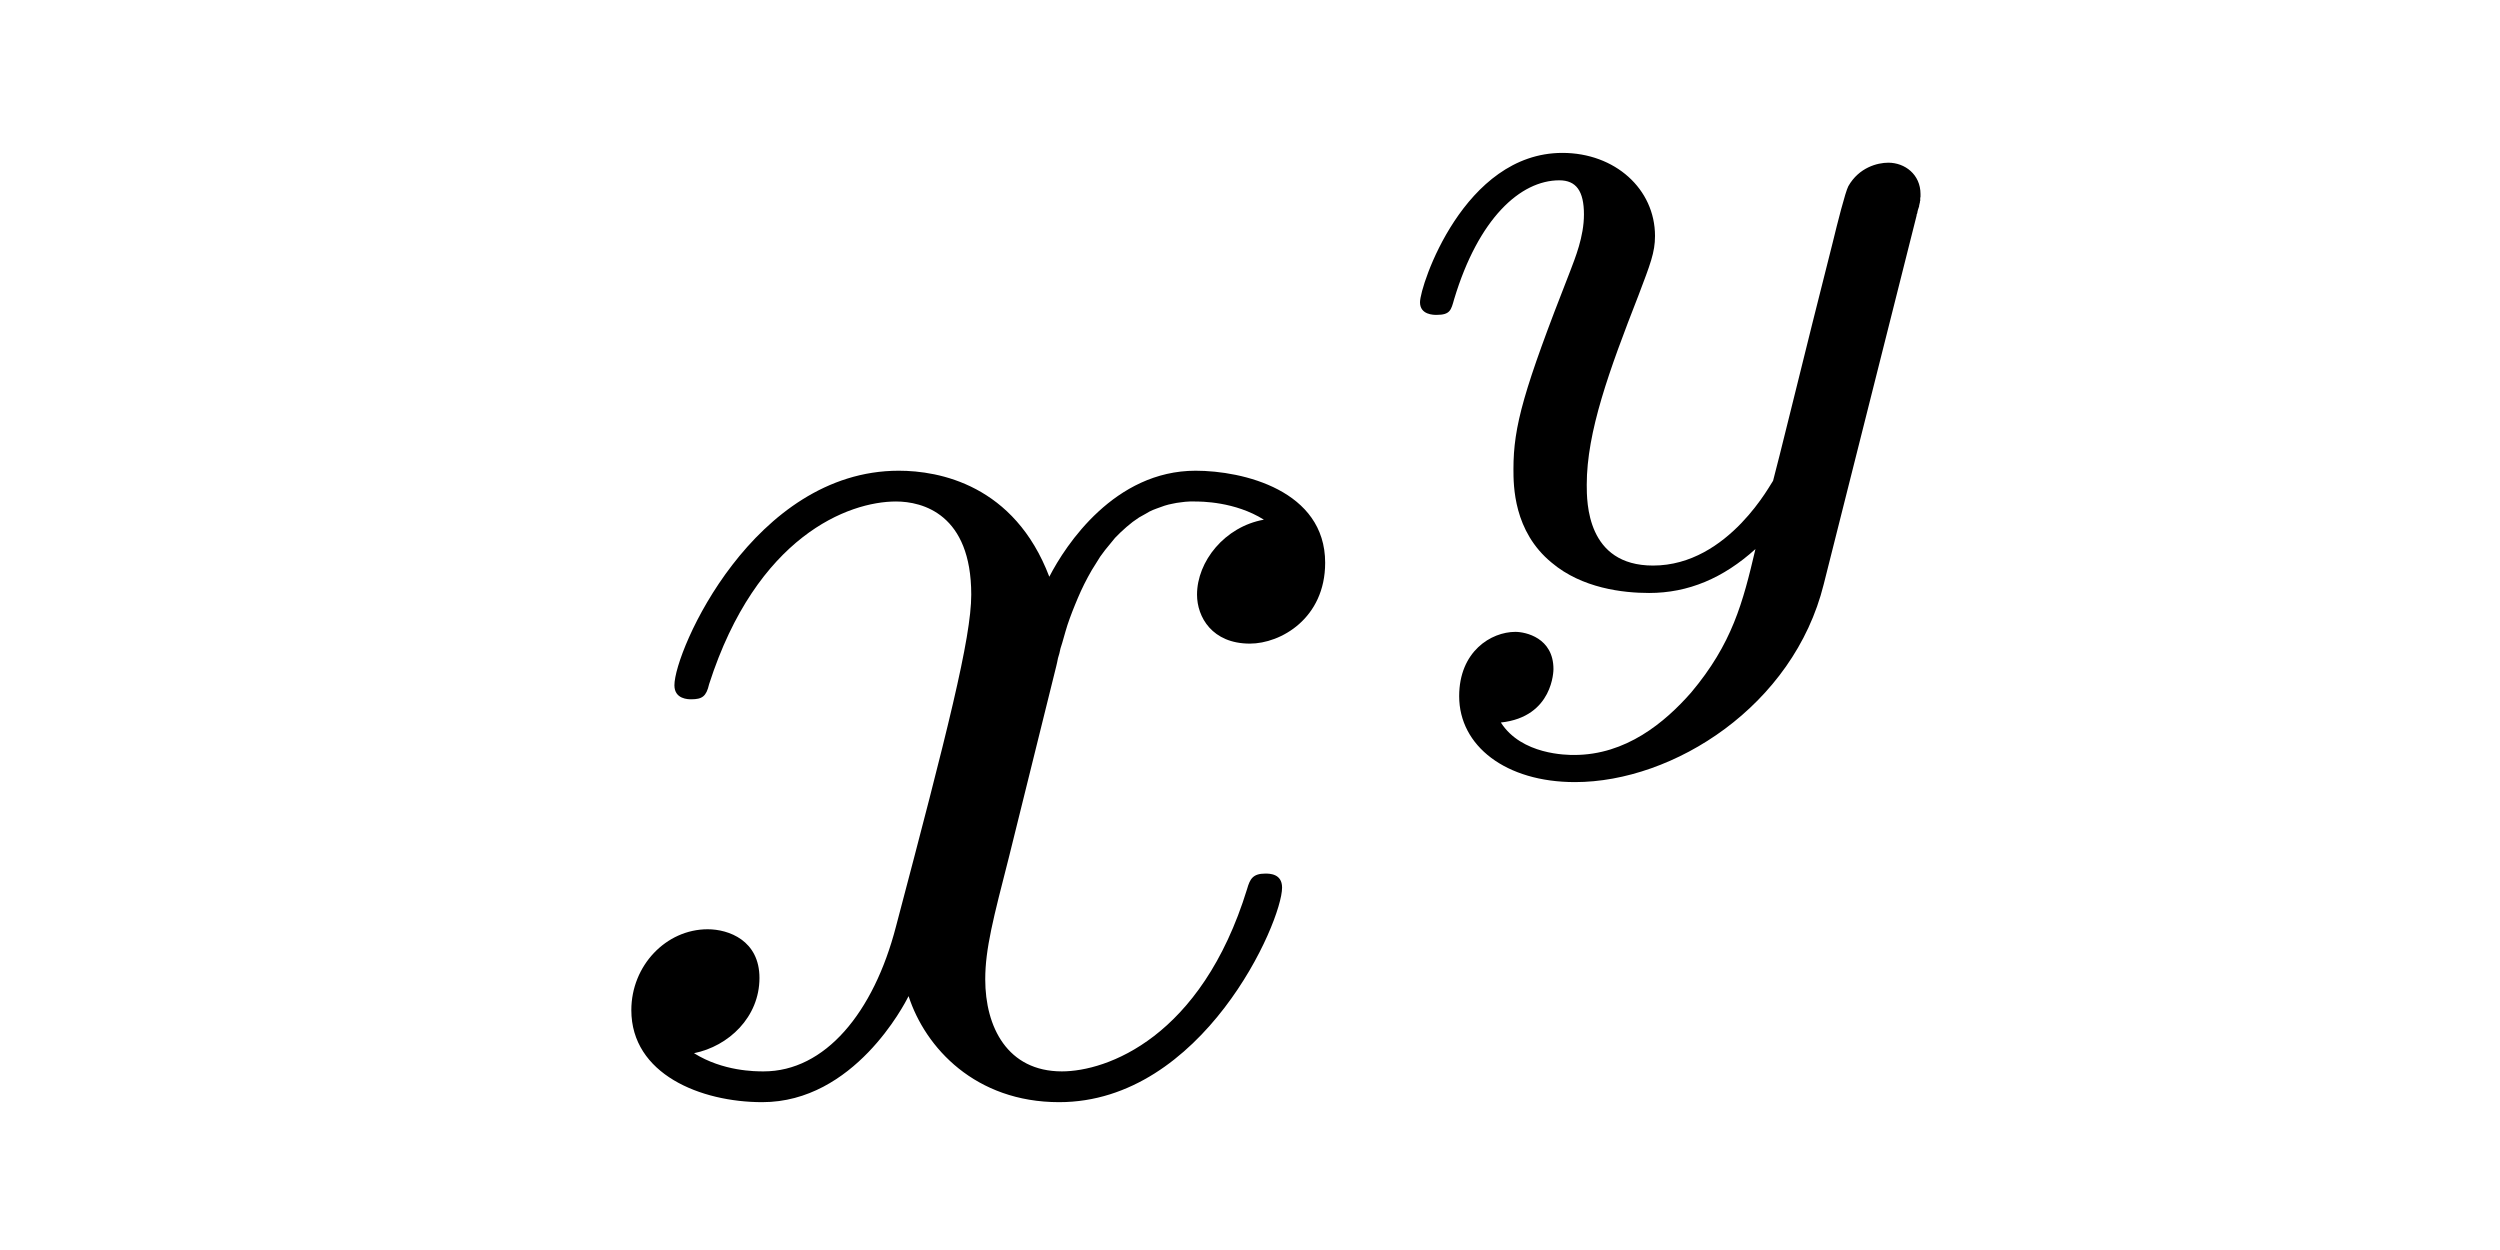
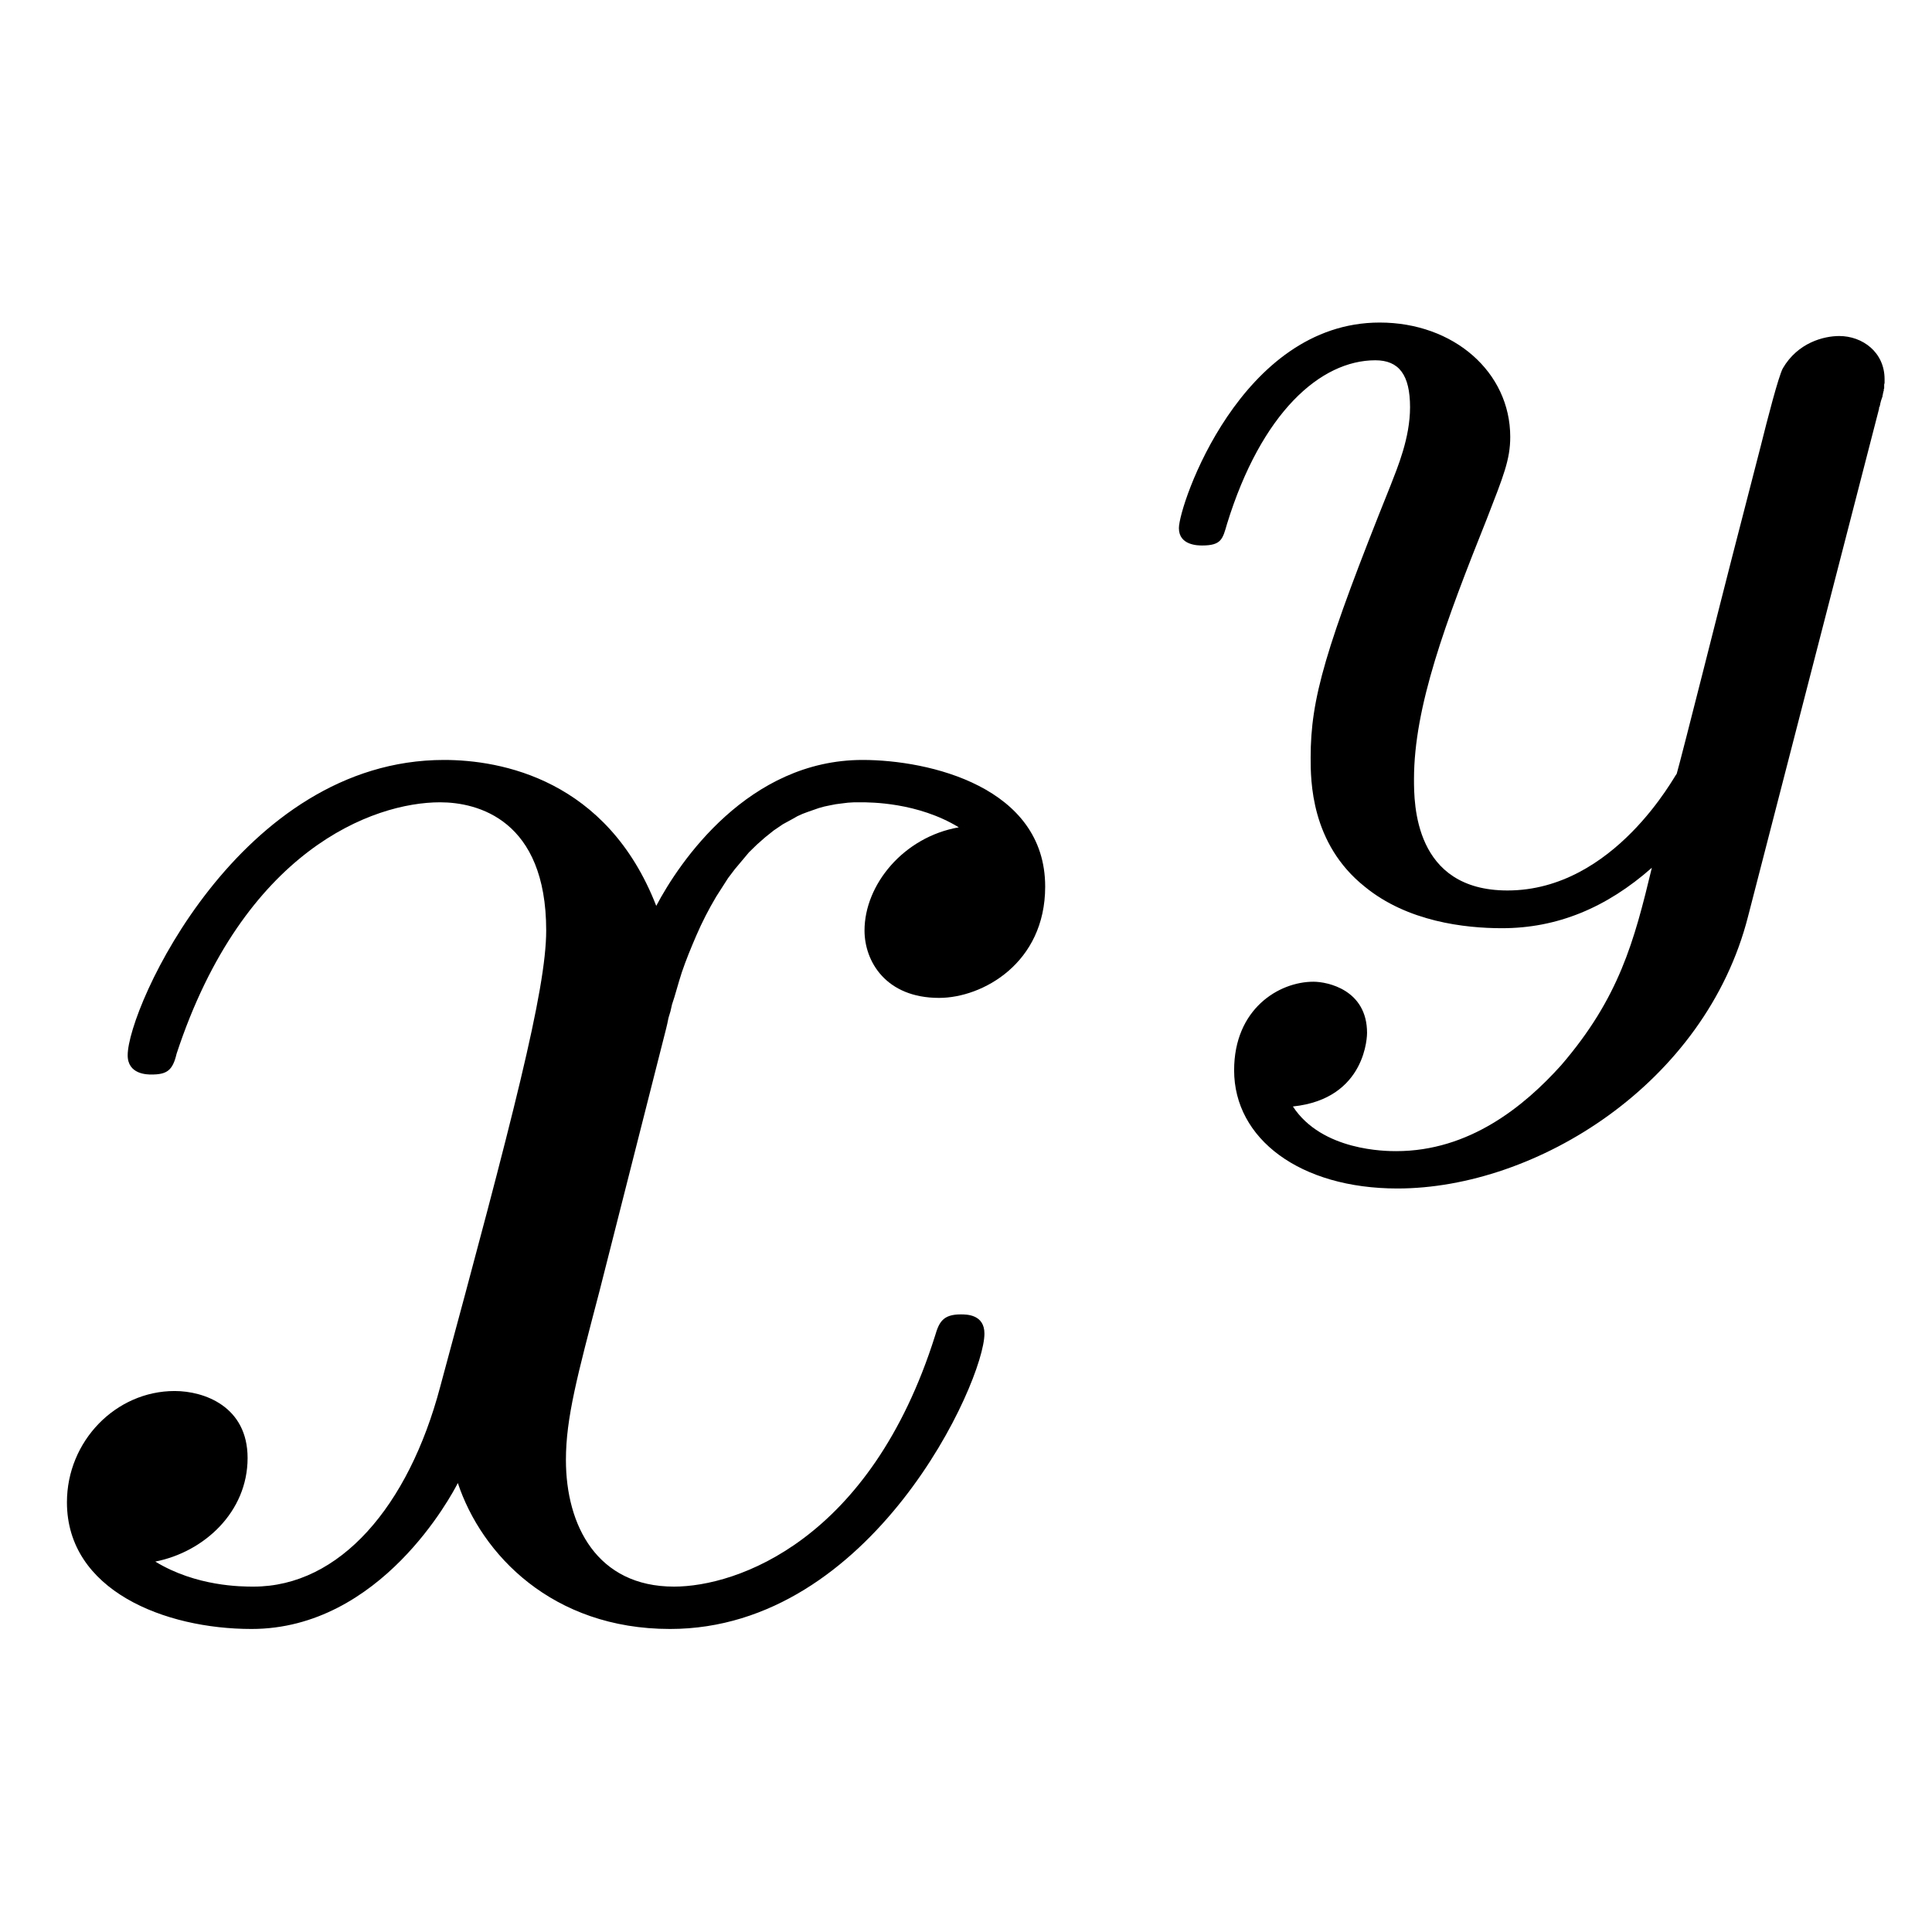
- <svg xmlns="http://www.w3.org/2000/svg" width="64" height="32" id="svg2" version="1.1">
-   <defs id="defs4">
+ <svg xmlns="http://www.w3.org/2000/svg" version="1.1" id="body" width="16" height="16" viewBox="0 0 0.022 0.022" preserveAspectRatio="none">
+   <defs id="defs15">
    </defs>
-   <g id="layer1" transform="translate(0,-1020.362)">
-     <g id="g2822" transform="translate(-191.4286,-148.5714)">
-       <g word-spacing="normal" letter-spacing="normal" font-size-adjust="none" font-stretch="normal" font-weight="normal" font-variant="normal" font-style="normal" stroke-miterlimit="10.433" xml:space="preserve" transform="matrix(1.062992,0,0,-1.062992,-186.0236,789.2717)" id="content" style="font-style:normal;font-variant:normal;font-weight:normal;font-stretch:normal;letter-spacing:normal;word-spacing:normal;text-anchor:start;fill:none;stroke:#000000;stroke-linecap:butt;stroke-linejoin:miter;stroke-miterlimit:10.433;stroke-opacity:1;stroke-dasharray:none;stroke-dashoffset:0" />
-     </g>
-   </g>
-   <g transform="matrix(8.745512,0,0,8.745512,-207.163,-505.1336)" id="g2951" />
-   <g id="g3039" transform="matrix(15.66715,0,0,15.66715,-186.1322,-433.4195)">
-     <g word-spacing="normal" letter-spacing="normal" font-size-adjust="none" font-stretch="normal" font-weight="normal" font-variant="normal" font-style="normal" stroke-miterlimit="10.433" xml:space="preserve" transform="matrix(0.04571429,0,0,-0.04571429,-8,48)" id="g3041" style="font-style:normal;font-variant:normal;font-weight:normal;font-stretch:normal;letter-spacing:normal;word-spacing:normal;text-anchor:start;fill:none;stroke:#000000;stroke-width:0.064;stroke-linecap:butt;stroke-linejoin:miter;stroke-miterlimit:10.433;stroke-opacity:1;stroke-dasharray:none;stroke-dashoffset:0">
-       <path id="path3043" d="m 472.64,421.04 0.03,0.13 0.03,0.15 0.05,0.17 0.04,0.18 0.06,0.19 0.06,0.21 0.06,0.21 0.07,0.23 0.08,0.23 0.09,0.24 0.1,0.25 0.1,0.24 0.11,0.25 0.12,0.25 0.13,0.25 0.14,0.25 0.15,0.24 0.15,0.24 0.17,0.23 0.18,0.22 0.18,0.22 0.2,0.2 0.21,0.19 0.22,0.18 0.23,0.16 0.25,0.14 0.12,0.07 0.13,0.06 0.13,0.05 0.14,0.05 0.14,0.05 0.14,0.04 0.14,0.03 0.15,0.03 0.15,0.02 0.16,0.02 0.16,0.01 0.16,0 c 0.25,0 1.45,0 2.49,-0.65 -1.4,-0.25 -2.39,-1.49 -2.39,-2.68 0,-0.8 0.54,-1.75 1.89,-1.75 1.1,0 2.69,0.9 2.69,2.89 0,2.59 -2.94,3.29 -4.63,3.29 -2.89,0 -4.64,-2.64 -5.23,-3.79 -1.25,3.29 -3.94,3.79 -5.38,3.79 -5.18,0 -8.02,-6.43 -8.02,-7.67 0,-0.5 0.5,-0.5 0.6,-0.5 0.39,0 0.54,0.1 0.64,0.54 1.7,5.29 4.98,6.53 6.68,6.53 0.95,0 2.69,-0.45 2.69,-3.33 0,-1.55 -0.85,-4.89 -2.69,-11.86 -0.8,-3.09 -2.54,-5.18 -4.73,-5.18 -0.3,0 -1.45,0 -2.49,0.65 1.24,0.25 2.34,1.29 2.34,2.69 0,1.34 -1.1,1.74 -1.85,1.74 -1.49,0 -2.73,-1.3 -2.73,-2.89 0,-2.29 2.48,-3.29 4.68,-3.29 3.28,0 5.08,3.49 5.23,3.79 0.6,-1.85 2.39,-3.79 5.38,-3.79 5.13,0 7.97,6.43 7.97,7.67 0,0.5 -0.45,0.5 -0.6,0.5 -0.45,0 -0.55,-0.2 -0.65,-0.55 -1.64,-5.33 -5.03,-6.52 -6.62,-6.52 -1.95,0 -2.74,1.59 -2.74,3.29 0,1.09 0.29,2.19 0.85,4.38 z" style="fill:#000000;stroke-width:0" />
-       <path id="path3045" d="m 503.39,437.14 0,0.03 0.01,0.02 0.01,0.02 0,0.02 0.01,0.02 0,0.02 0.01,0.04 0.01,0.04 0.01,0.03 0.01,0.03 0.01,0.03 0.01,0.03 0,0.03 0.01,0.02 0,0.03 0.01,0.02 0,0.02 0.01,0.02 0,0.02 0,0.02 0.01,0.02 0,0.02 0,0.02 0,0.03 0,0.03 0.01,0.04 0,0.03 0,0.02 0,0.02 0,0.01 0,0.02 c 0,0.7 -0.56,1.12 -1.15,1.12 -0.39,0 -1.05,-0.17 -1.43,-0.84 -0.11,-0.21 -0.39,-1.32 -0.56,-2.02 l -0.73,-2.9 c -0.21,-0.83 -1.29,-5.23 -1.4,-5.61 -0.03,0 -1.57,-3.03 -4.29,-3.03 -2.37,0 -2.37,2.26 -2.37,2.89 0,1.89 0.8,4.08 1.85,6.77 0.42,1.11 0.59,1.53 0.59,2.12 0,1.68 -1.43,2.97 -3.31,2.97 -3.52,0 -5.09,-4.74 -5.09,-5.34 0,-0.45 0.49,-0.45 0.59,-0.45 0.49,0 0.52,0.17 0.63,0.56 0.87,2.89 2.37,4.25 3.76,4.25 0.6,0 0.88,-0.38 0.88,-1.22 0,-0.8 -0.32,-1.57 -0.49,-2.02 -1.67,-4.26 -2.03,-5.55 -2.03,-7.08 0,-0.59 0,-2.23 1.37,-3.35 1.08,-0.91 2.54,-1.08 3.48,-1.08 1.4,0 2.65,0.53 3.8,1.57 -0.45,-1.92 -0.83,-3.38 -2.3,-5.13 -0.94,-1.07 -2.33,-2.23 -4.18,-2.23 -0.25,0 -1.88,0 -2.62,1.16 1.88,0.2 1.88,1.88 1.88,1.91 0,1.12 -1,1.33 -1.36,1.33 -0.87,0 -2.01,-0.7 -2.01,-2.3 0,-1.78 1.67,-3.07 4.14,-3.07 3.52,0 7.81,2.72 8.89,7.07 z" style="fill:#000000;stroke-width:0" />
-     </g>
+   <g id="content" transform="matrix(4.4916979e-4,0,0,-4.3844486e-4,-0.2047105,0.1963168)" xml:space="preserve" stroke-miterlimit="10.433" font-style="normal" font-variant="normal" font-weight="normal" font-stretch="normal" font-size-adjust="none" letter-spacing="normal" word-spacing="normal" style="font-style:normal;font-variant:normal;font-weight:normal;font-stretch:normal;letter-spacing:normal;word-spacing:normal;text-anchor:start;fill:none;stroke:#000000;stroke-width:3.912;stroke-linecap:butt;stroke-linejoin:miter;stroke-miterlimit:10.433;stroke-opacity:1;stroke-dasharray:none;stroke-dashoffset:0">
+     <path d="m 472.64,421.04 0.03,0.13 0.03,0.15 0.05,0.17 0.04,0.18 0.06,0.19 0.06,0.21 0.06,0.21 0.07,0.23 0.08,0.23 0.09,0.24 0.1,0.25 0.1,0.24 0.11,0.25 0.12,0.25 0.13,0.25 0.14,0.25 0.15,0.24 0.15,0.24 0.17,0.23 0.18,0.22 0.18,0.22 0.2,0.2 0.21,0.19 0.22,0.18 0.23,0.16 0.25,0.14 0.12,0.07 0.13,0.06 0.13,0.05 0.14,0.05 0.14,0.05 0.14,0.04 0.14,0.03 0.15,0.03 0.15,0.02 0.16,0.02 0.16,0.01 0.16,0 c 0.25,0 1.45,0 2.49,-0.65 -1.4,-0.25 -2.39,-1.49 -2.39,-2.68 0,-0.8 0.54,-1.75 1.89,-1.75 1.1,0 2.69,0.9 2.69,2.89 0,2.59 -2.94,3.29 -4.63,3.29 -2.89,0 -4.64,-2.64 -5.23,-3.79 -1.25,3.29 -3.94,3.79 -5.38,3.79 -5.18,0 -8.02,-6.43 -8.02,-7.67 0,-0.5 0.5,-0.5 0.6,-0.5 0.39,0 0.54,0.1 0.64,0.54 1.7,5.29 4.98,6.53 6.68,6.53 0.95,0 2.69,-0.45 2.69,-3.33 0,-1.55 -0.85,-4.89 -2.69,-11.86 -0.8,-3.09 -2.54,-5.18 -4.73,-5.18 -0.3,0 -1.45,0 -2.49,0.65 1.24,0.25 2.34,1.29 2.34,2.69 0,1.34 -1.1,1.74 -1.85,1.74 -1.49,0 -2.73,-1.3 -2.73,-2.89 0,-2.29 2.48,-3.29 4.68,-3.29 3.28,0 5.08,3.49 5.23,3.79 0.6,-1.85 2.39,-3.79 5.38,-3.79 5.13,0 7.97,6.43 7.97,7.67 0,0.5 -0.45,0.5 -0.6,0.5 -0.45,0 -0.55,-0.2 -0.65,-0.55 -1.64,-5.33 -5.03,-6.52 -6.62,-6.52 -1.95,0 -2.74,1.59 -2.74,3.29 0,1.09 0.29,2.19 0.85,4.38 z" id="path9" style="fill:#000000;stroke-width:0" />
+     <path d="m 503.39,437.14 0,0.03 0.01,0.02 0.01,0.02 0,0.02 0.01,0.02 0,0.02 0.01,0.04 0.01,0.04 0.01,0.03 0.01,0.03 0.01,0.03 0.01,0.03 0,0.03 0.01,0.02 0,0.03 0.01,0.02 0,0.02 0.01,0.02 0,0.02 0,0.02 0.01,0.02 0,0.02 0,0.02 0,0.03 0,0.03 0.01,0.04 0,0.03 0,0.02 0,0.02 0,0.01 0,0.02 c 0,0.7 -0.56,1.12 -1.15,1.12 -0.39,0 -1.05,-0.17 -1.43,-0.84 -0.11,-0.21 -0.39,-1.32 -0.56,-2.02 l -0.73,-2.9 c -0.21,-0.83 -1.29,-5.23 -1.4,-5.61 -0.03,0 -1.57,-3.03 -4.29,-3.03 -2.37,0 -2.37,2.26 -2.37,2.89 0,1.89 0.8,4.08 1.85,6.77 0.42,1.11 0.59,1.53 0.59,2.12 0,1.68 -1.43,2.97 -3.31,2.97 -3.52,0 -5.09,-4.74 -5.09,-5.34 0,-0.45 0.49,-0.45 0.59,-0.45 0.49,0 0.52,0.17 0.63,0.56 0.87,2.89 2.37,4.25 3.76,4.25 0.6,0 0.88,-0.38 0.88,-1.22 0,-0.8 -0.32,-1.57 -0.49,-2.02 -1.67,-4.26 -2.03,-5.55 -2.03,-7.08 0,-0.59 0,-2.23 1.37,-3.35 1.08,-0.91 2.54,-1.08 3.48,-1.08 1.4,0 2.65,0.53 3.8,1.57 -0.45,-1.92 -0.83,-3.38 -2.3,-5.13 -0.94,-1.07 -2.33,-2.23 -4.18,-2.23 -0.25,0 -1.88,0 -2.62,1.16 1.88,0.2 1.88,1.88 1.88,1.91 0,1.12 -1,1.33 -1.36,1.33 -0.87,0 -2.01,-0.7 -2.01,-2.3 0,-1.78 1.67,-3.07 4.14,-3.07 3.52,0 7.81,2.72 8.89,7.07 z" id="path11" style="fill:#000000;stroke-width:0" />
  </g>
</svg>
